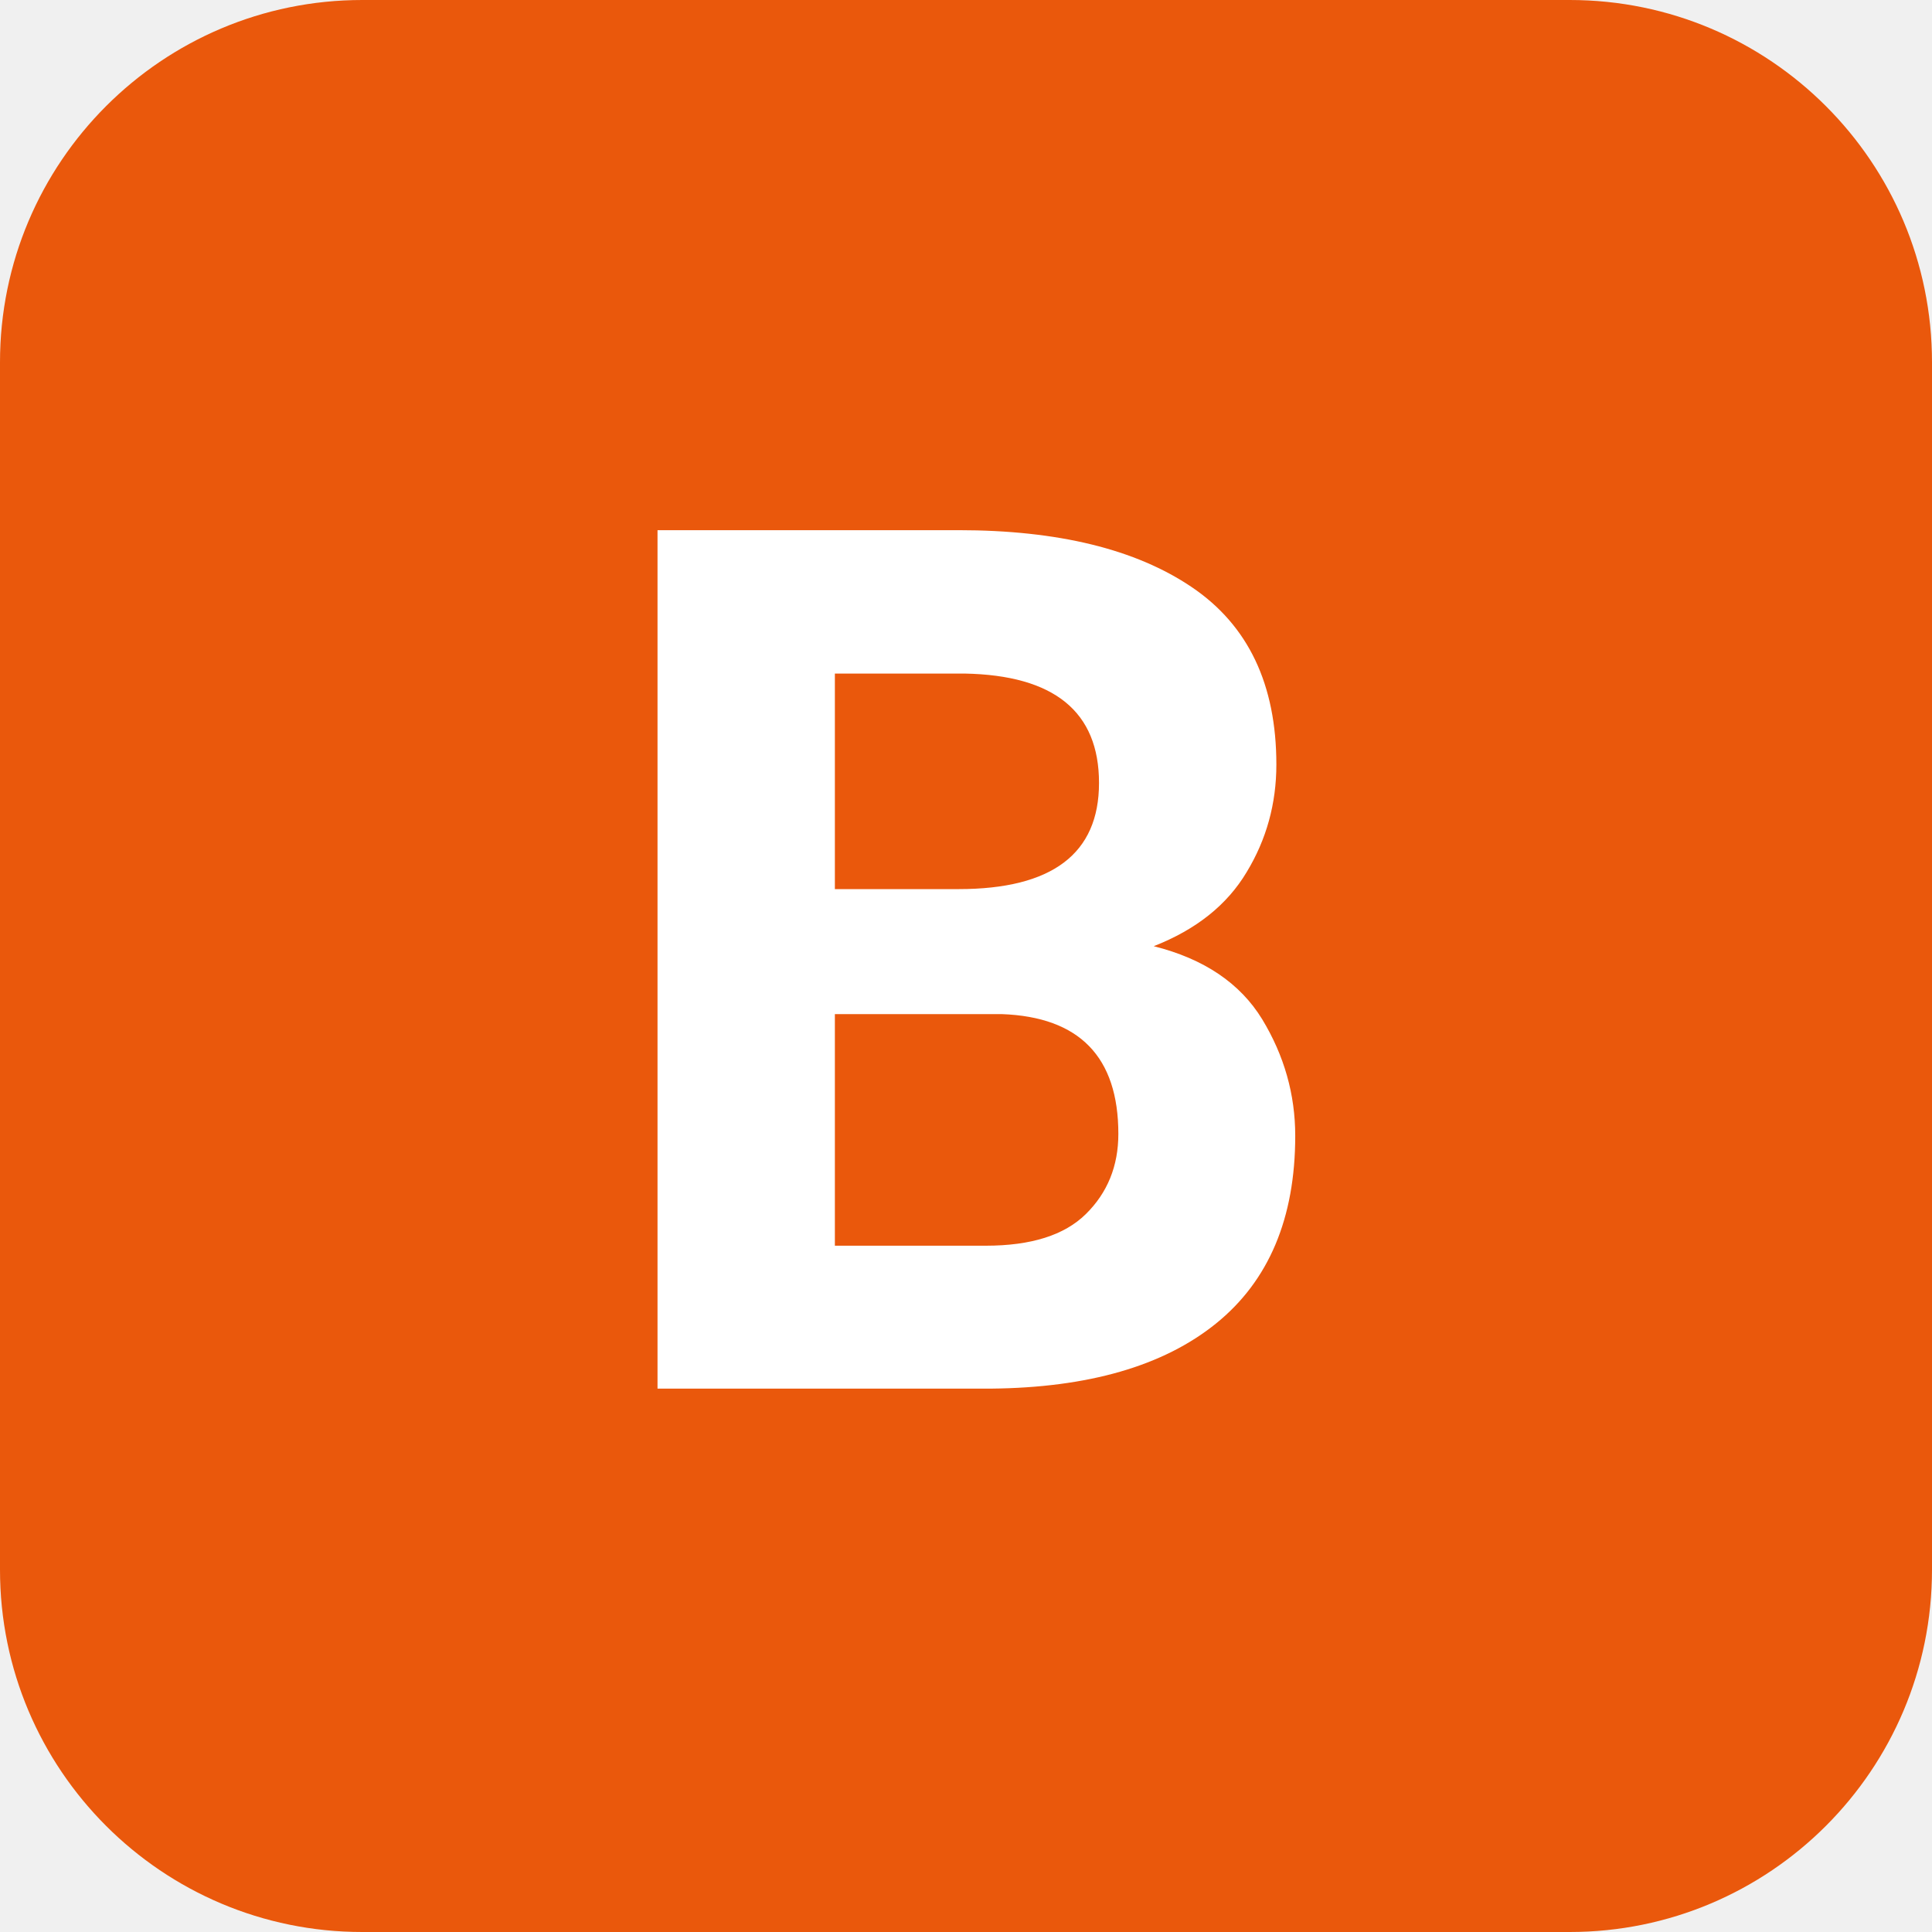
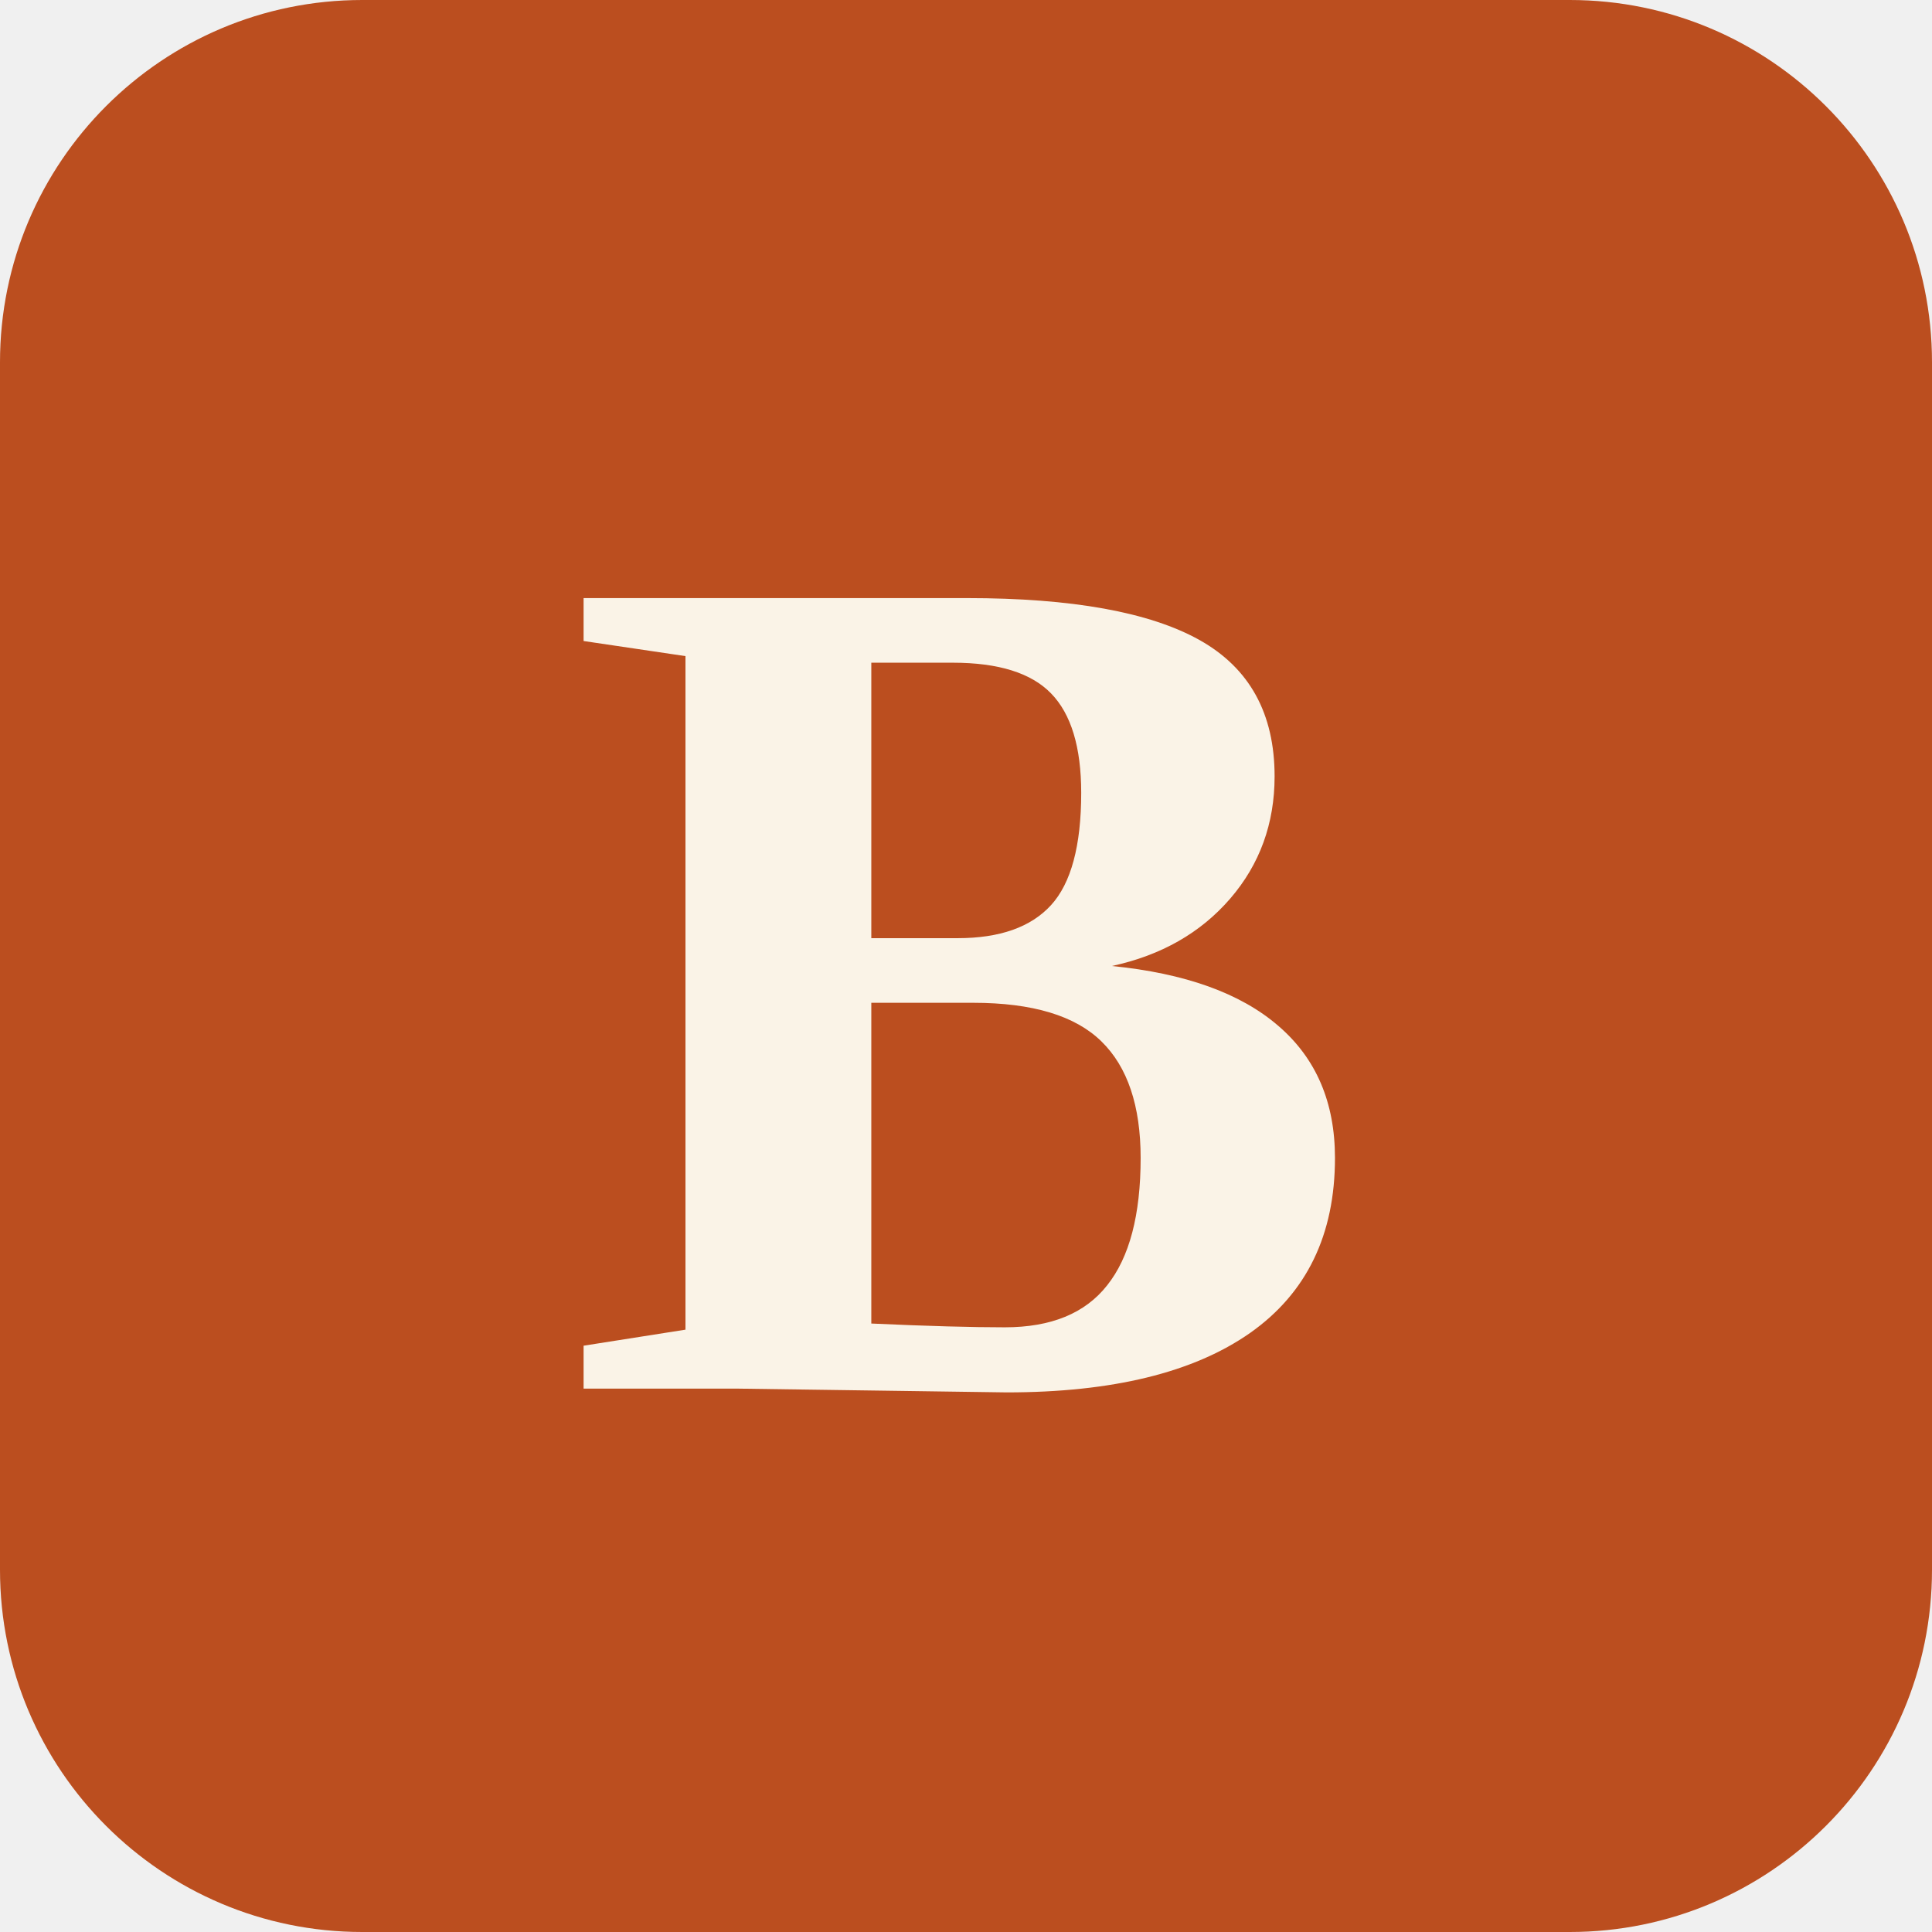
<svg xmlns="http://www.w3.org/2000/svg" viewBox="0 0 64 64">
-   <rect width="64" height="64" rx="12" fill="#ea580c" />
-   <text x="32" y="46" font-family="-apple-system, 'Segoe UI', Roboto, Arial, sans-serif" font-size="40" font-weight="700" fill="#ffffff" text-anchor="middle">B</text>
+   <rect width="64" height="64" rx="12" fill="#BB4E1F" />
+   <text x="32" y="46" font-family="Georgia, 'Times New Roman', serif" font-size="40" font-weight="700" fill="#FAF3E7" text-anchor="middle">B</text>
</svg>
